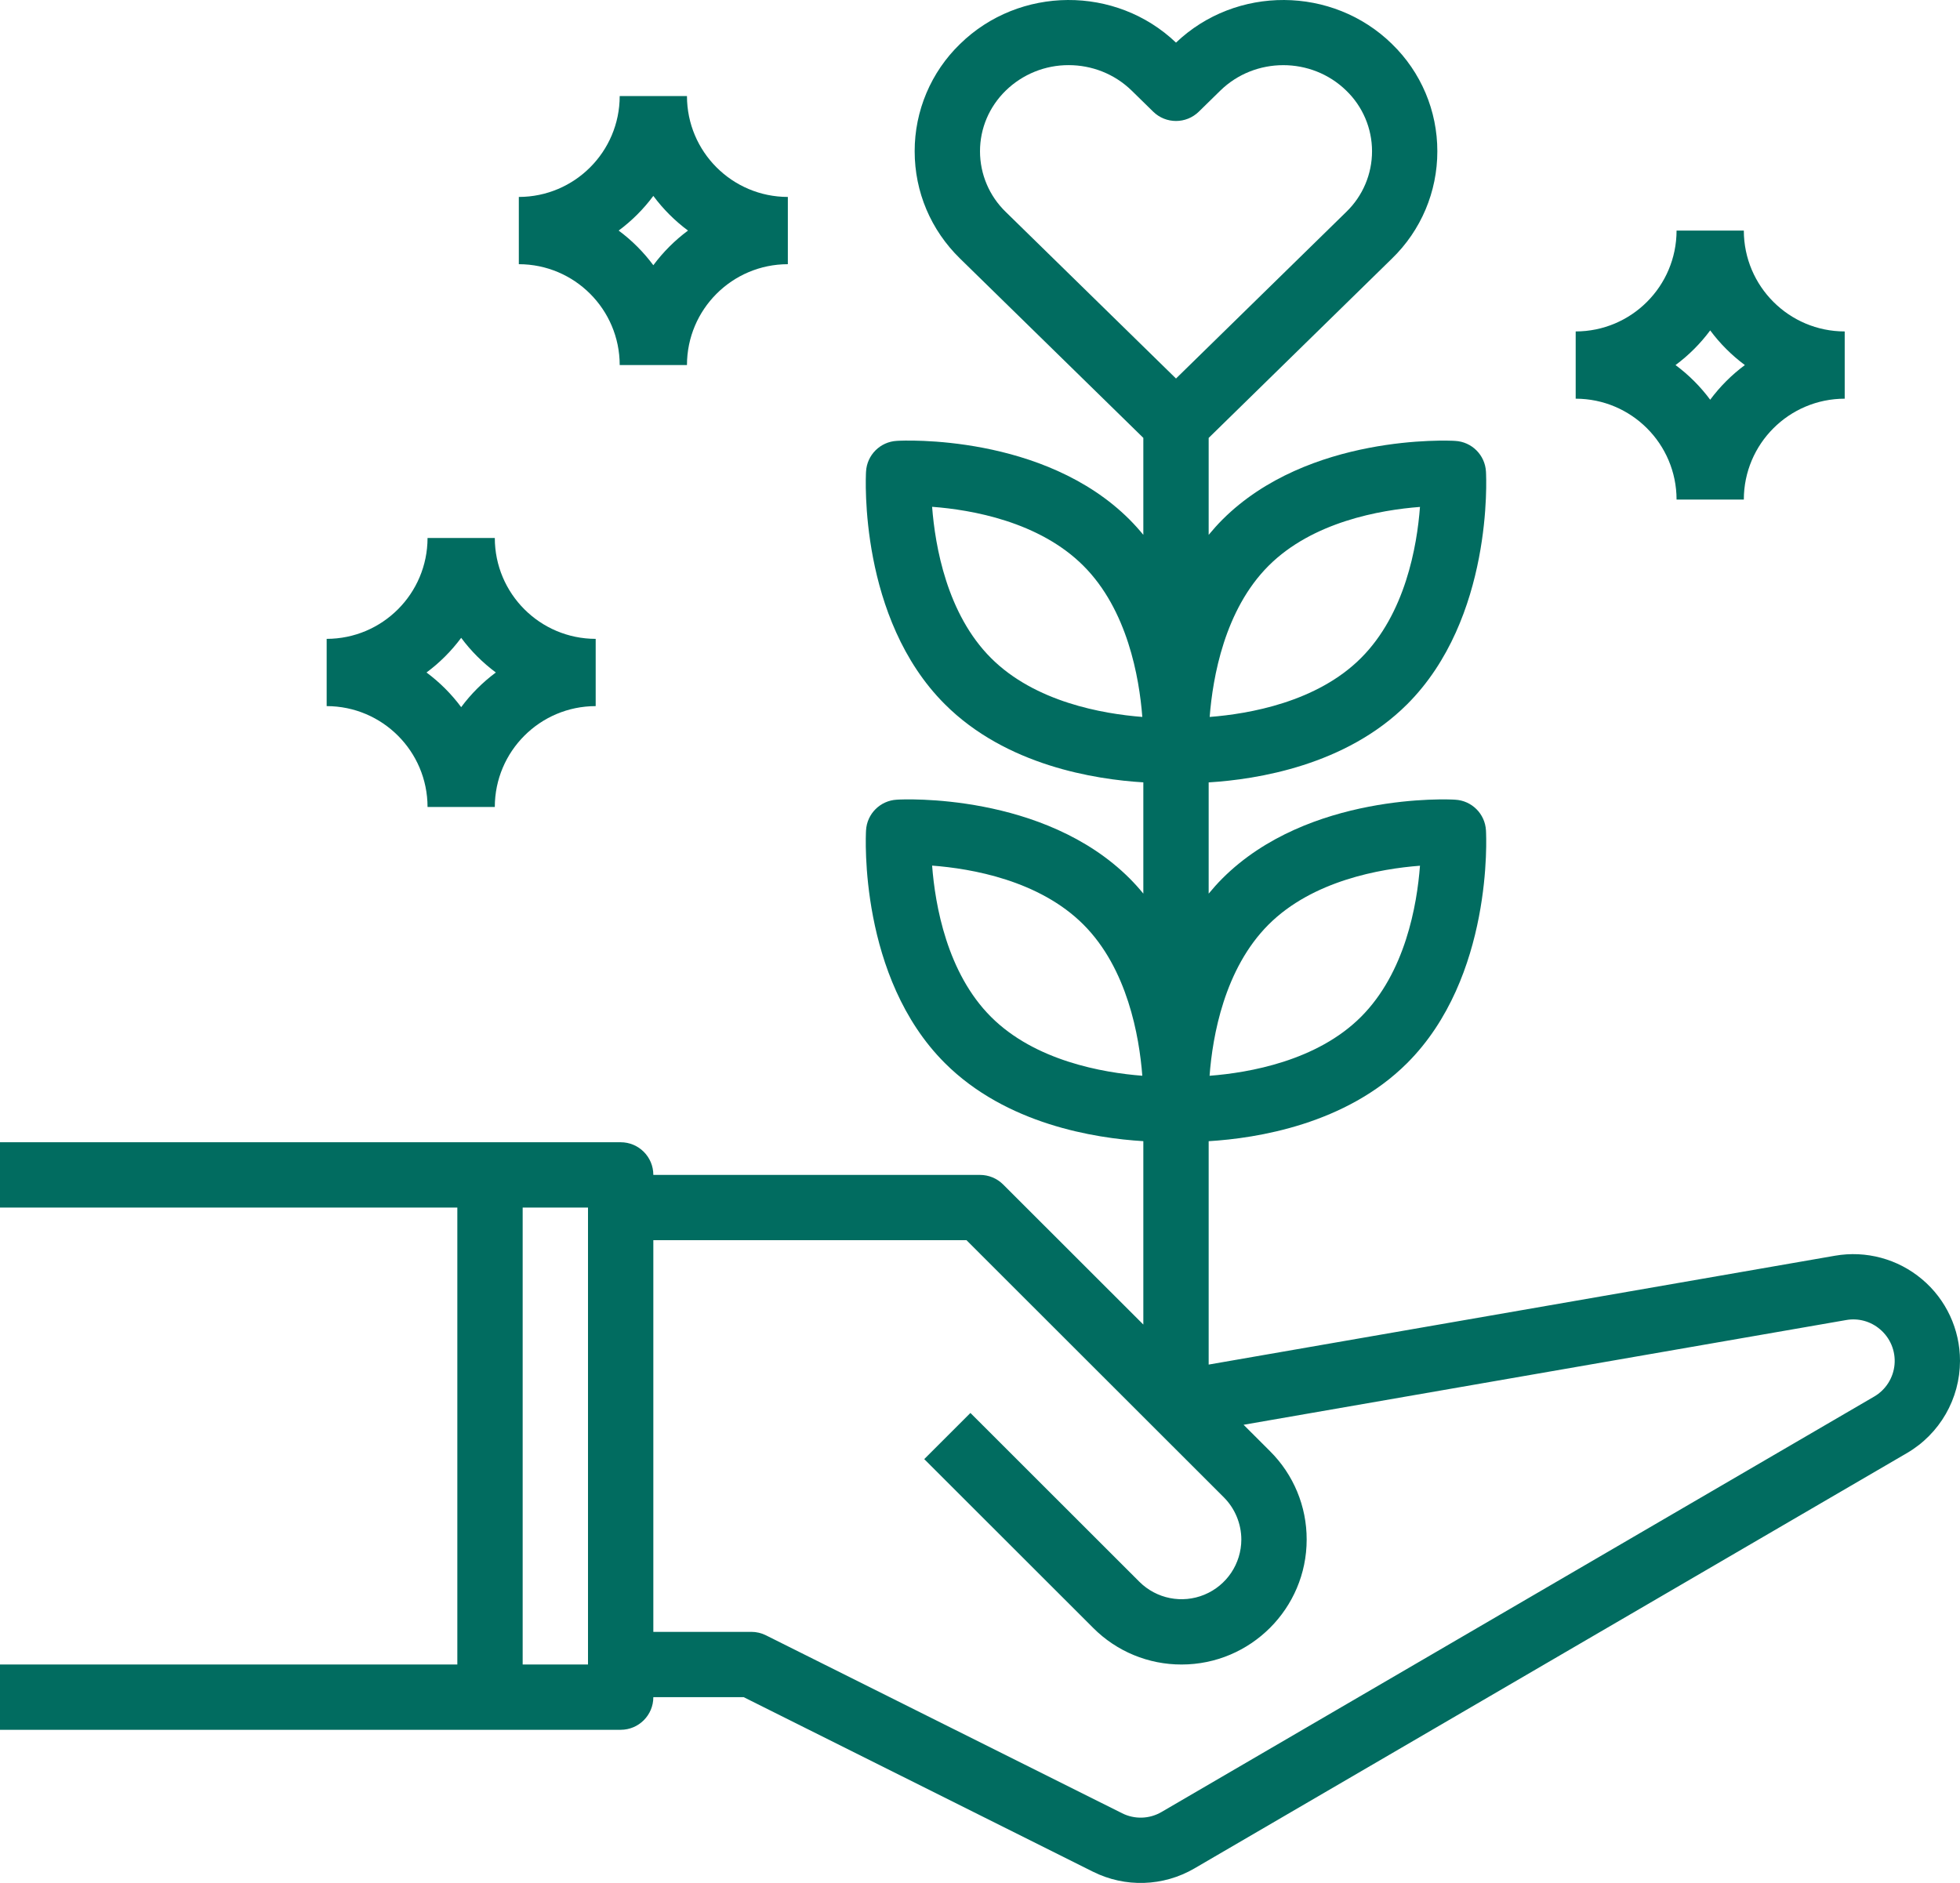
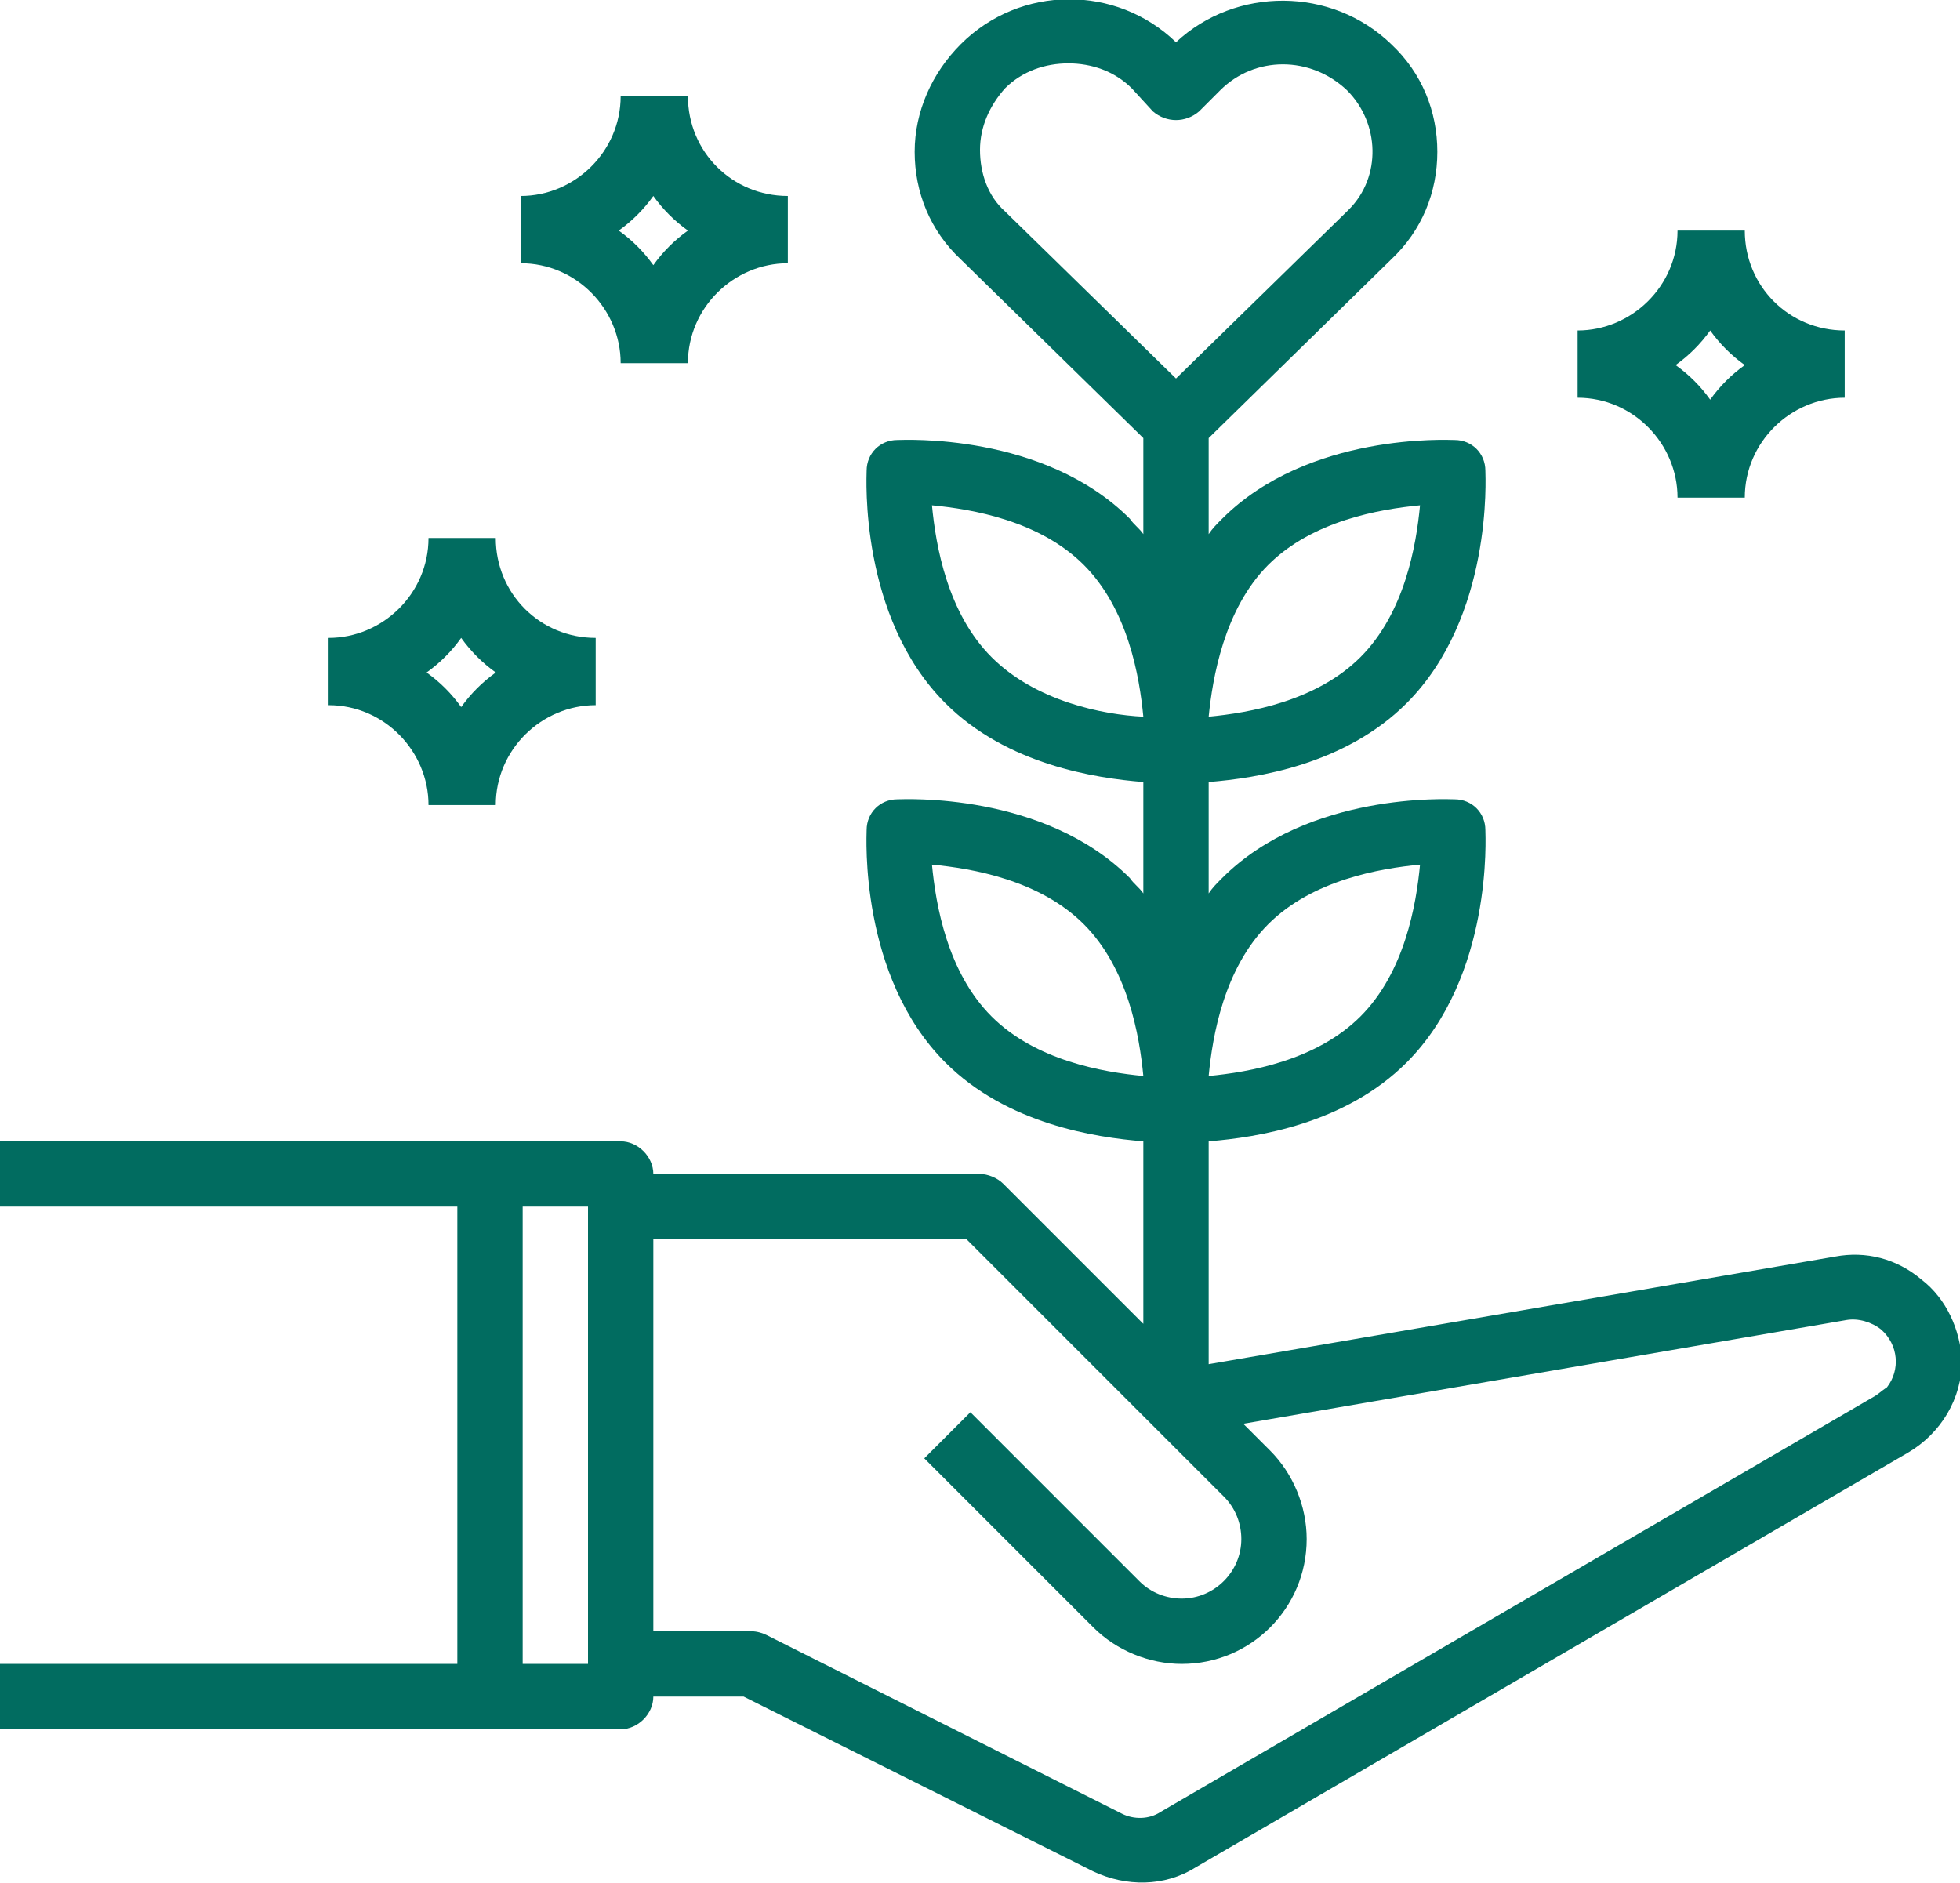
- <svg xmlns="http://www.w3.org/2000/svg" width="102" height="98">
-   <g fill="#016C60">
-     <path d="M100.02 66.576a5.547 5.547 0 0 0-4.528-1.221L62.9 71.02V59.394c2.513-.153 7.138-.878 10.33-4.065 4.47-4.465 4.12-11.797 4.101-12.106a1.694 1.694 0 0 0-1.603-1.602c-.307-.027-7.648-.367-12.114 4.098-.255.255-.49.521-.714.791v-5.79c2.513-.154 7.138-.88 10.33-4.066 4.47-4.464 4.12-11.796 4.101-12.105a1.694 1.694 0 0 0-1.603-1.602c-.307-.024-7.648-.367-12.114 4.099-.255.255-.49.521-.714.791v-5.045l9.54-9.336a7.757 7.757 0 0 0 2.36-5.582 7.758 7.758 0 0 0-2.36-5.584l-.001-.002c-3.094-3.027-8.114-3.05-11.239-.07-3.126-2.981-8.145-2.957-11.24.072a7.758 7.758 0 0 0-2.36 5.584c0 2.11.838 4.094 2.361 5.583L59.5 22.79v5.046a11.115 11.115 0 0 0-.714-.792c-4.466-4.468-11.806-4.123-12.114-4.099a1.694 1.694 0 0 0-1.603 1.602c-.019.31-.37 7.641 4.102 12.105 3.19 3.19 7.816 3.914 10.329 4.066v5.79a10.757 10.757 0 0 0-.714-.791c-4.468-4.464-11.803-4.123-12.114-4.097a1.694 1.694 0 0 0-1.603 1.601c-.019.31-.37 7.642 4.102 12.106 3.19 3.19 7.816 3.914 10.329 4.065v9.545l-7.298-7.292A1.699 1.699 0 0 0 51 61.149H34c0-.94-.76-1.7-1.7-1.7H0v3.398h23.8V86.63H0v3.398h32.3c.94 0 1.7-.76 1.7-1.7h4.699l18.175 9.083a5.55 5.55 0 0 0 5.284-.168l37.086-21.62A5.566 5.566 0 0 0 102 70.827a5.545 5.545 0 0 0-1.98-4.252zM66.017 48.12c2.291-2.29 5.82-2.905 7.88-3.063-.155 2.052-.767 5.565-3.073 7.869-2.291 2.29-5.82 2.905-7.877 3.063.154-2.052.766-5.565 3.07-7.869zm0-18.673c2.291-2.291 5.82-2.906 7.88-3.064-.155 2.052-.767 5.565-3.073 7.868-2.29 2.289-5.814 2.903-7.872 3.063.16-2.057.775-5.579 3.065-7.867zM51.575 34.25c-2.294-2.29-2.91-5.816-3.067-7.873 2.053.154 5.569.766 7.874 3.07 2.29 2.287 2.906 5.809 3.065 7.866-2.058-.16-5.583-.774-7.872-3.063zm0 18.675c-2.294-2.29-2.91-5.818-3.067-7.874 2.053.155 5.569.765 7.874 3.068 2.29 2.29 2.906 5.812 3.065 7.869-2.058-.16-5.583-.775-7.872-3.063zM30.6 86.63h-3.4V62.847h3.4V86.63zm21.74-75.6A4.392 4.392 0 0 1 51 7.874c0-1.191.476-2.313 1.338-3.157a4.673 4.673 0 0 1 3.28-1.327c1.184 0 2.372.444 3.277 1.327l1.117 1.094a1.697 1.697 0 0 0 2.376 0l1.117-1.094c1.807-1.767 4.747-1.767 6.554-.002a4.385 4.385 0 0 1 .003 6.313L61.2 19.7l-8.86-8.67zm45.19 61.657l-37.085 21.62a2.148 2.148 0 0 1-2.05.064l-18.533-9.26a1.697 1.697 0 0 0-.762-.18H34V64.546h16.296l13.395 13.385c.578.577.909 1.377.909 2.196a3.11 3.11 0 0 1-5.306 2.197l-8.792-8.786-2.404 2.402 8.793 8.786a6.466 6.466 0 0 0 4.601 1.904c3.587 0 6.508-2.918 6.508-6.503a6.46 6.46 0 0 0-1.906-4.598l-1.377-1.376 31.355-5.45a2.131 2.131 0 0 1 1.758.474 2.15 2.15 0 0 1-.3 3.51z" />
-     <path d="M35.75 5h-3.5A5.256 5.256 0 0 1 27 10.25v3.5A5.256 5.256 0 0 1 32.25 19h3.5A5.256 5.256 0 0 1 41 13.75v-3.5A5.256 5.256 0 0 1 35.75 5zM34 13.804A8.729 8.729 0 0 0 32.196 12 8.729 8.729 0 0 0 34 10.196 8.729 8.729 0 0 0 35.804 12 8.729 8.729 0 0 0 34 13.804zM25.75 28h-3.5A5.256 5.256 0 0 1 17 33.25v3.5A5.256 5.256 0 0 1 22.25 42h3.5A5.256 5.256 0 0 1 31 36.75v-3.5A5.256 5.256 0 0 1 25.75 28zM24 36.804A8.729 8.729 0 0 0 22.196 35 8.729 8.729 0 0 0 24 33.196 8.729 8.729 0 0 0 25.804 35 8.729 8.729 0 0 0 24 36.804zM90.75 12h-3.5A5.256 5.256 0 0 1 82 17.25v3.5A5.256 5.256 0 0 1 87.25 26h3.5A5.256 5.256 0 0 1 96 20.75v-3.5A5.256 5.256 0 0 1 90.75 12zM89 20.804A8.729 8.729 0 0 0 87.196 19 8.729 8.729 0 0 0 89 17.196 8.729 8.729 0 0 0 90.804 19 8.729 8.729 0 0 0 89 20.804z" />
+ <svg xmlns="http://www.w3.org/2000/svg" enable-background="new 0 0 102 98" viewBox="0 0 102 98">
+   <g fill="#016c60">
+     <path d="m100 66.6c-1.3-1.1-2.9-1.5-4.5-1.2l-32.6 5.6v-11.6c2.5-.2 7.1-.9 10.3-4.1 4.5-4.5 4.1-11.8 4.1-12.1 0-.9-.7-1.6-1.6-1.6-.3 0-7.6-.4-12.1 4.1-.3.3-.5.5-.7.8v-5.8c2.5-.2 7.1-.9 10.3-4.1 4.5-4.5 4.1-11.8 4.1-12.1 0-.9-.7-1.6-1.6-1.6-.3 0-7.6-.4-12.1 4.1-.3.3-.5.5-.7.8v-5l9.5-9.3c1.6-1.5 2.4-3.5 2.4-5.6s-.8-4.1-2.4-5.6c-3.1-3-8.1-3-11.2-.1-3.1-3-8.1-3-11.2.1-1.5 1.5-2.4 3.5-2.4 5.6s.8 4.1 2.4 5.6l9.5 9.3v5c-.2-.3-.5-.5-.7-.8-4.5-4.5-11.8-4.1-12.1-4.1-.9 0-1.6.7-1.6 1.6 0 .3-.4 7.6 4.1 12.1 3.2 3.2 7.8 3.9 10.3 4.1v5.8c-.2-.3-.5-.5-.7-.8-4.5-4.5-11.8-4.1-12.1-4.1-.9 0-1.6.7-1.6 1.6 0 .3-.4 7.6 4.1 12.1 3.2 3.2 7.8 3.9 10.3 4.1v9.5l-7.3-7.3c-.3-.3-.8-.5-1.2-.5h-17c0-.9-.8-1.7-1.7-1.7h-32.3v3.4h23.8v23.8h-23.8v3.4h32.3c.9 0 1.7-.8 1.7-1.7h4.7l18.2 9.1c1.7.8 3.7.8 5.3-.2l37.1-21.6c1.7-1 2.8-2.8 2.8-4.8-.1-1.6-.8-3.2-2.1-4.2zm-34-18.5c2.3-2.3 5.8-2.9 7.9-3.1-.2 2.1-.8 5.6-3.1 7.9s-5.8 2.9-7.9 3.1c.2-2.1.8-5.6 3.1-7.9zm0-18.7c2.3-2.3 5.8-2.9 7.9-3.1-.2 2.1-.8 5.6-3.1 7.9s-5.8 2.9-7.9 3.1c.2-2 .8-5.6 3.1-7.9zm-14.4 4.8c-2.3-2.3-2.9-5.8-3.1-7.9 2.1.2 5.6.8 7.9 3.1s2.9 5.8 3.1 7.9c-2.1-.1-5.6-.8-7.9-3.1zm0 18.7c-2.3-2.3-2.9-5.8-3.1-7.9 2.1.2 5.6.8 7.9 3.1s2.9 5.8 3.1 7.9c-2.1-.2-5.6-.8-7.9-3.1zm-21 33.7h-3.4v-23.8h3.4zm21.7-75.6c-.9-.8-1.3-2-1.3-3.2s.5-2.3 1.3-3.2c.9-.9 2.1-1.3 3.3-1.3s2.4.4 3.3 1.3l1.1 1.2c.7.6 1.7.6 2.4 0l1.1-1.1c1.8-1.8 4.7-1.8 6.6 0 1.7 1.7 1.8 4.5.1 6.2 0 0-.1.1-.1.1l-8.9 8.7s-8.9-8.7-8.9-8.7zm45.2 61.7-37.1 21.6c-.6.4-1.4.4-2 .1l-18.5-9.3c-.2-.1-.5-.2-.8-.2h-5.1v-20.4h16.3l13.4 13.4c.6.6.9 1.4.9 2.2 0 1.7-1.4 3.1-3.1 3.1-.8 0-1.6-.3-2.2-.9l-8.8-8.8-2.4 2.4 8.8 8.8c1.2 1.2 2.9 1.9 4.6 1.9 3.6 0 6.5-2.9 6.5-6.5 0-1.7-.7-3.4-1.9-4.6l-1.4-1.4 31.4-5.4c.6-.1 1.3.1 1.8.5.9.8 1 2.1.3 3-.3.2-.5.4-.7.5z" />
+     <path d="m35.8 5h-3.5c0 2.9-2.4 5.2-5.2 5.2v3.5c2.9 0 5.2 2.4 5.2 5.2h3.5c0-2.9 2.4-5.2 5.2-5.2v-3.5c-2.9 0-5.2-2.3-5.2-5.2zm-1.8 8.8c-.5-.7-1.1-1.3-1.8-1.8.7-.5 1.3-1.1 1.8-1.8.5.7 1.1 1.3 1.8 1.8-.7.5-1.3 1.1-1.8 1.8zm-8.2 14.2h-3.5c0 2.9-2.4 5.2-5.2 5.2v3.5c2.9 0 5.2 2.4 5.2 5.2h3.5c0-2.9 2.4-5.2 5.2-5.2v-3.5c-2.9 0-5.2-2.3-5.2-5.2zm-1.8 8.8c-.5-.7-1.1-1.3-1.8-1.8.7-.5 1.3-1.1 1.8-1.8.5.7 1.1 1.3 1.8 1.8-.7.5-1.3 1.1-1.8 1.8zm66.8-24.8h-3.5c0 2.9-2.4 5.2-5.2 5.2v3.5c2.9 0 5.2 2.4 5.2 5.2h3.5c0-2.9 2.4-5.2 5.2-5.2v-3.5c-2.9 0-5.2-2.3-5.2-5.2zm-1.8 8.8c-.5-.7-1.1-1.3-1.8-1.8.7-.5 1.3-1.1 1.8-1.8.5.7 1.1 1.3 1.8 1.8-.7.5-1.3 1.1-1.8 1.8z" />
  </g>
</svg>
